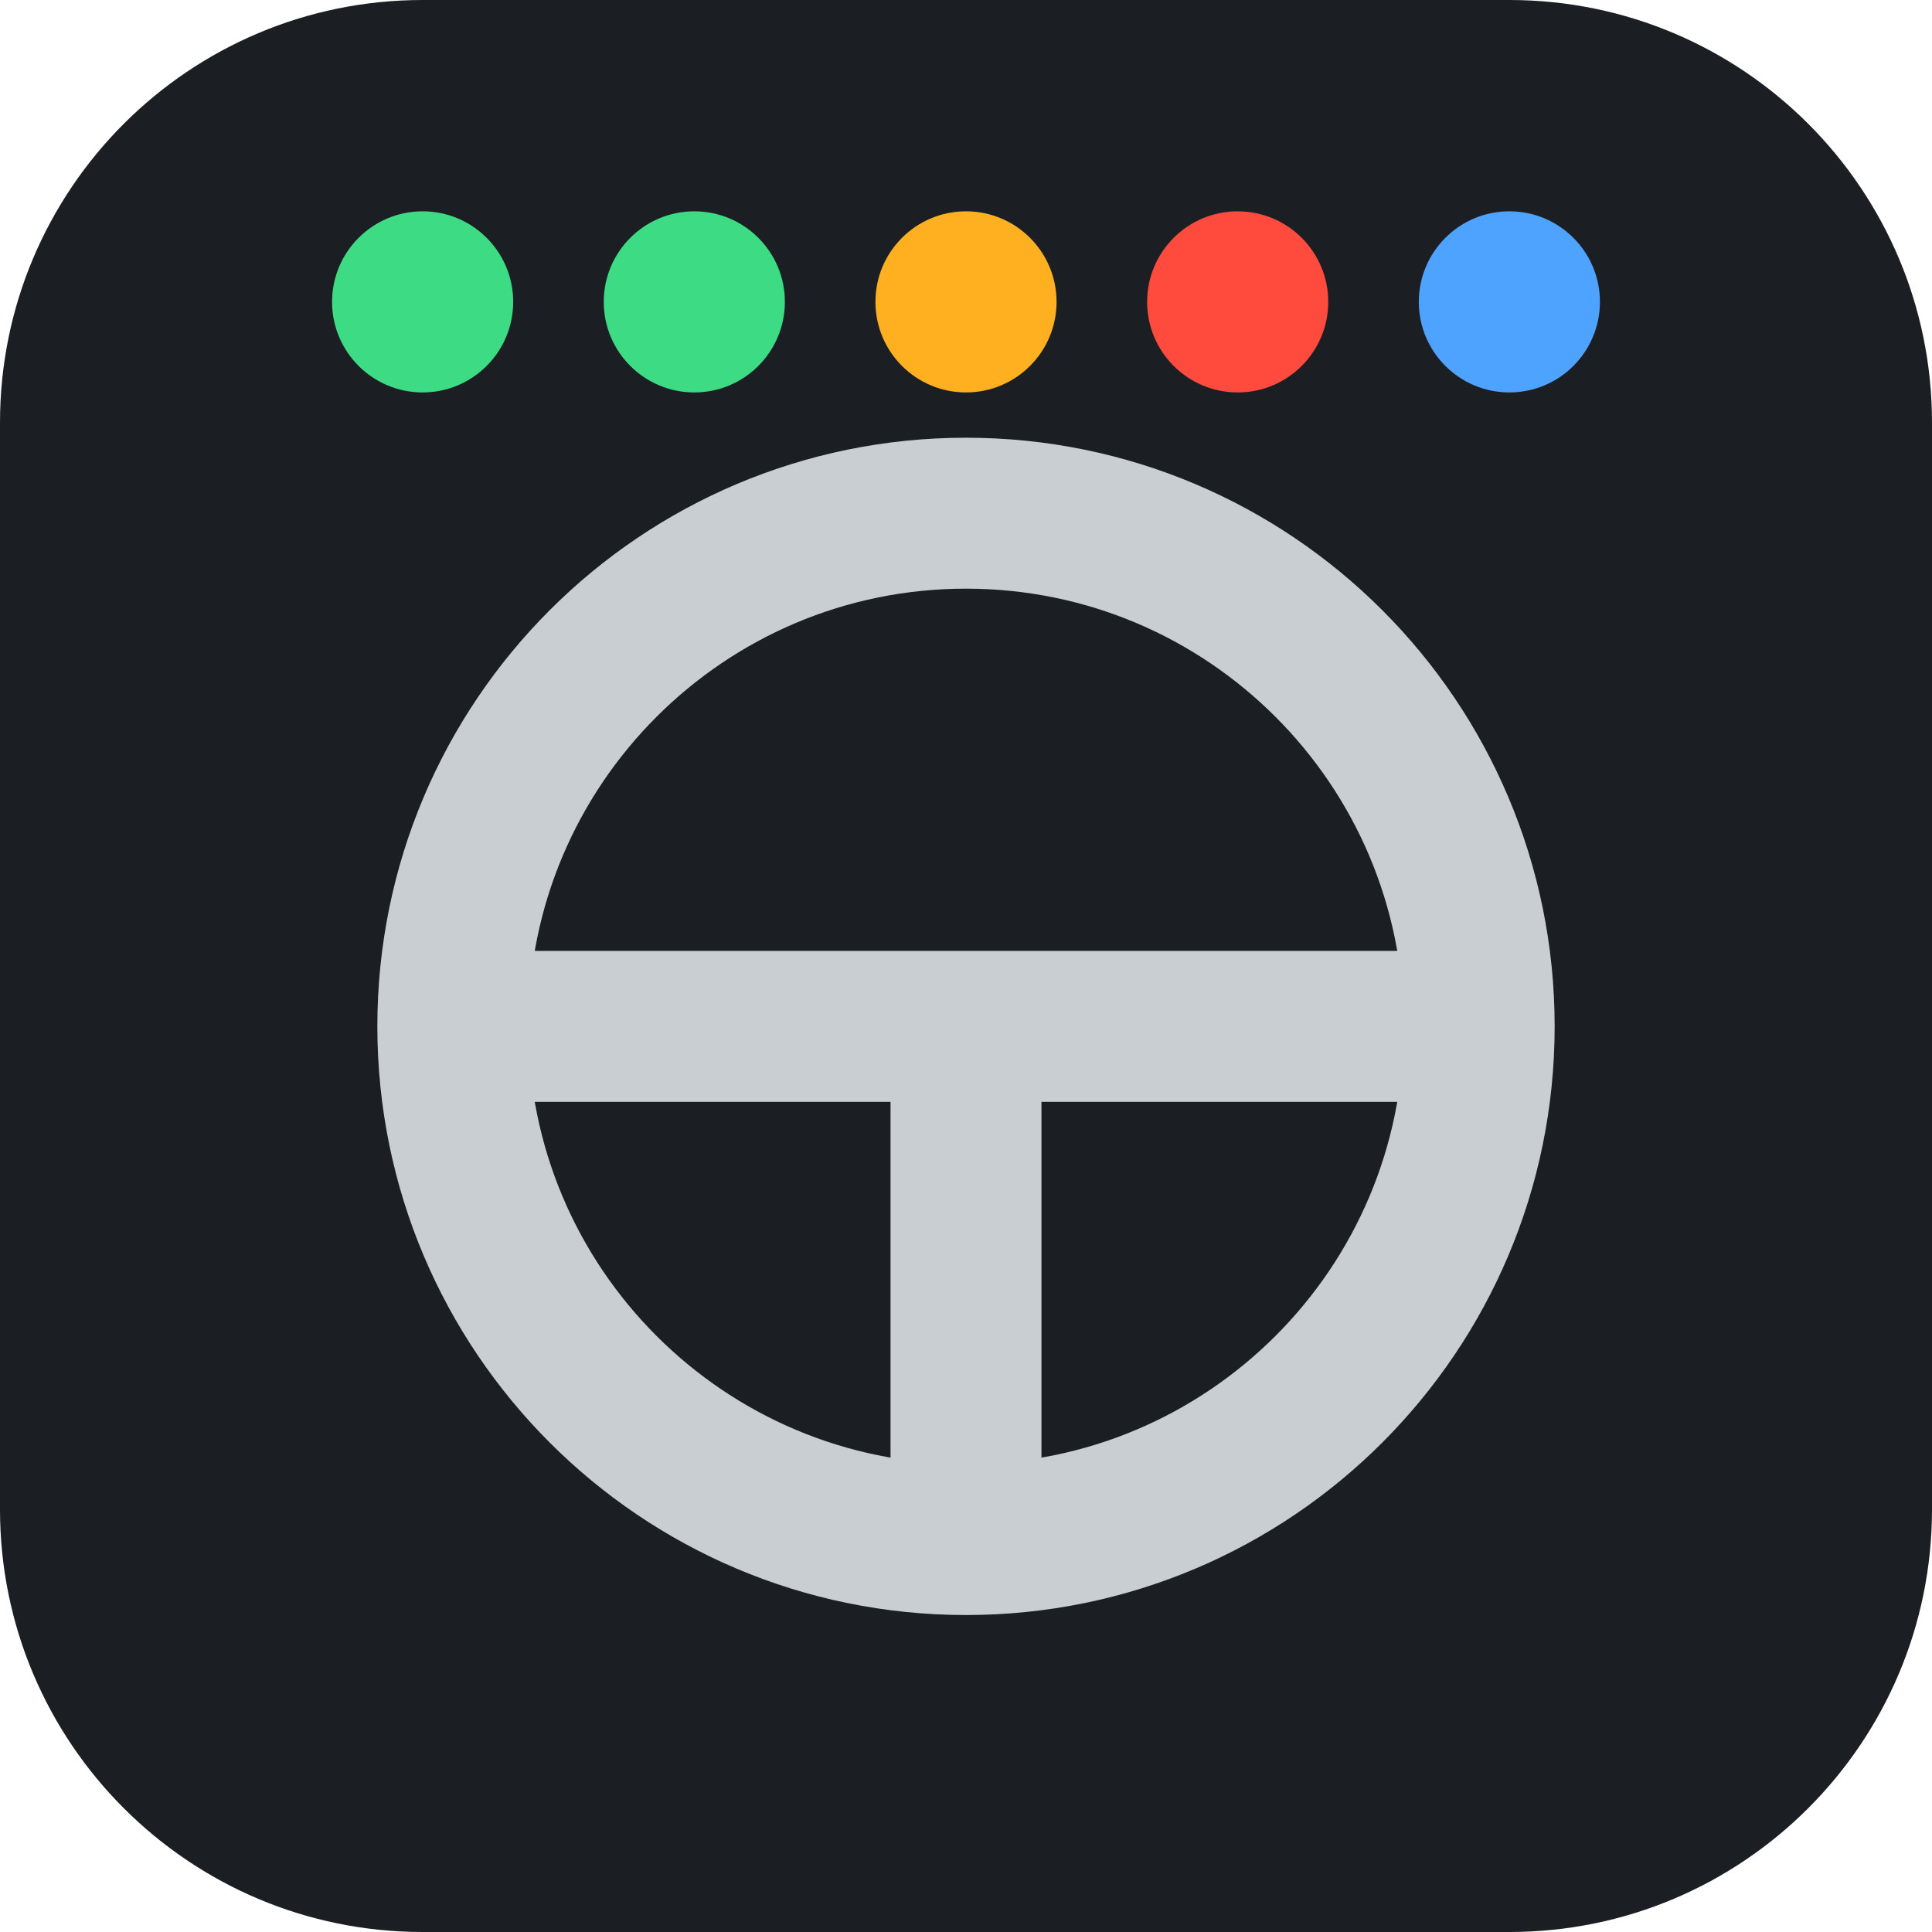
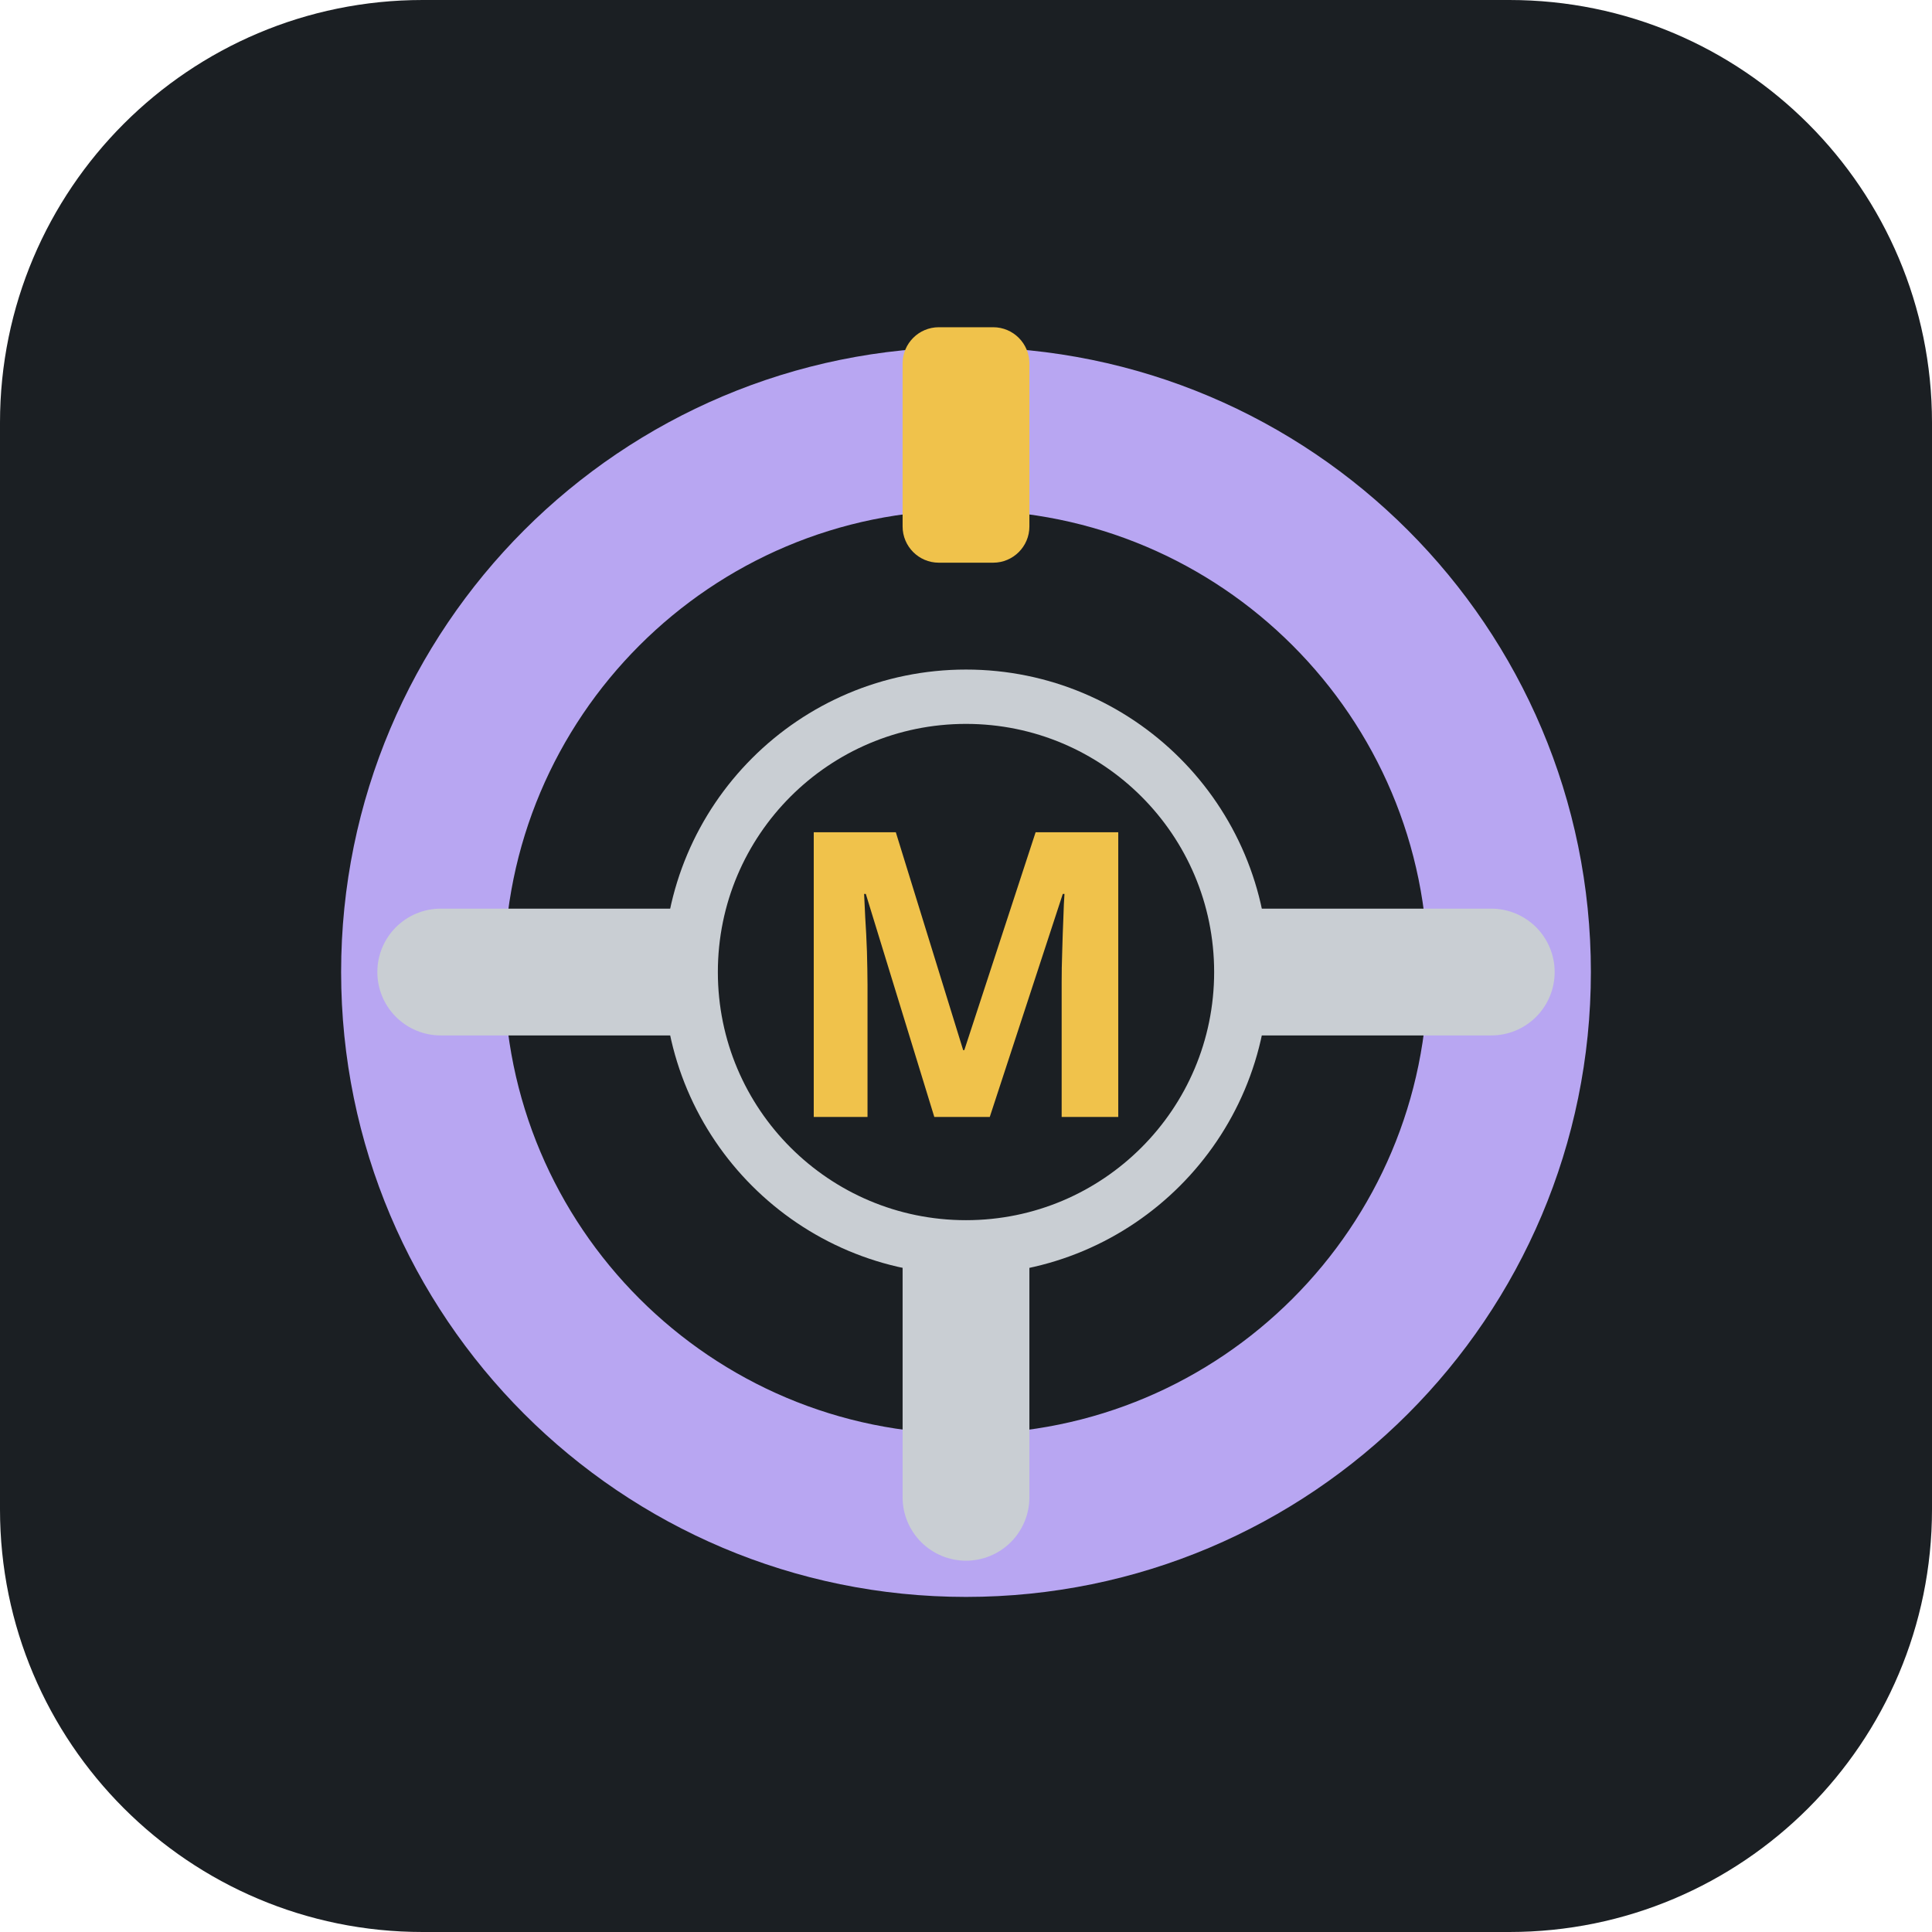
<svg xmlns="http://www.w3.org/2000/svg" viewBox="0 0 64 64">
  <rect width="64" height="64" rx="14" fill="#1b1f23" />
-   <circle cx="32" cy="34" r="17" fill="none" stroke="#c9ced3" stroke-width="5" />
-   <rect x="29.5" y="34" width="5" height="17" fill="#c9ced3" />
-   <rect x="15" y="31.5" width="34" height="5" fill="#c9ced3" />
-   <circle cx="14" cy="10" r="3" fill="#3ddc84" />
-   <circle cx="23" cy="10" r="3" fill="#3ddc84" />
-   <circle cx="32" cy="10" r="3" fill="#ffb020" />
-   <circle cx="41" cy="10" r="3" fill="#ff4b3e" />
-   <circle cx="50" cy="10" r="3" fill="#4da3ff" />
+   <g transform="translate(8 7) scale(1.2)">
+     <circle cx="20" cy="21" r="15" fill="none" stroke="#b8a6f2" stroke-width="4.5" />
+     <rect x="18.25" y="3.2" width="3.5" height="6.5" rx="1" fill="#f0c24b" />
+     <path d="M5.5 21H12.5M27.5 21H34.5M20 28.5V35.5" stroke="#c9ced3" stroke-width="3.5" stroke-linecap="round" />
+     <circle cx="20" cy="21" r="7.6" fill="#1b1f23" stroke="#c9ced3" stroke-width="1.5" />
+     <text x="20" y="25" text-anchor="middle" font-family="'Barlow Condensed','Arial Narrow',sans-serif" font-weight="700" font-size="11" fill="#f0c24b">M</text>
+   </g>
</svg>
